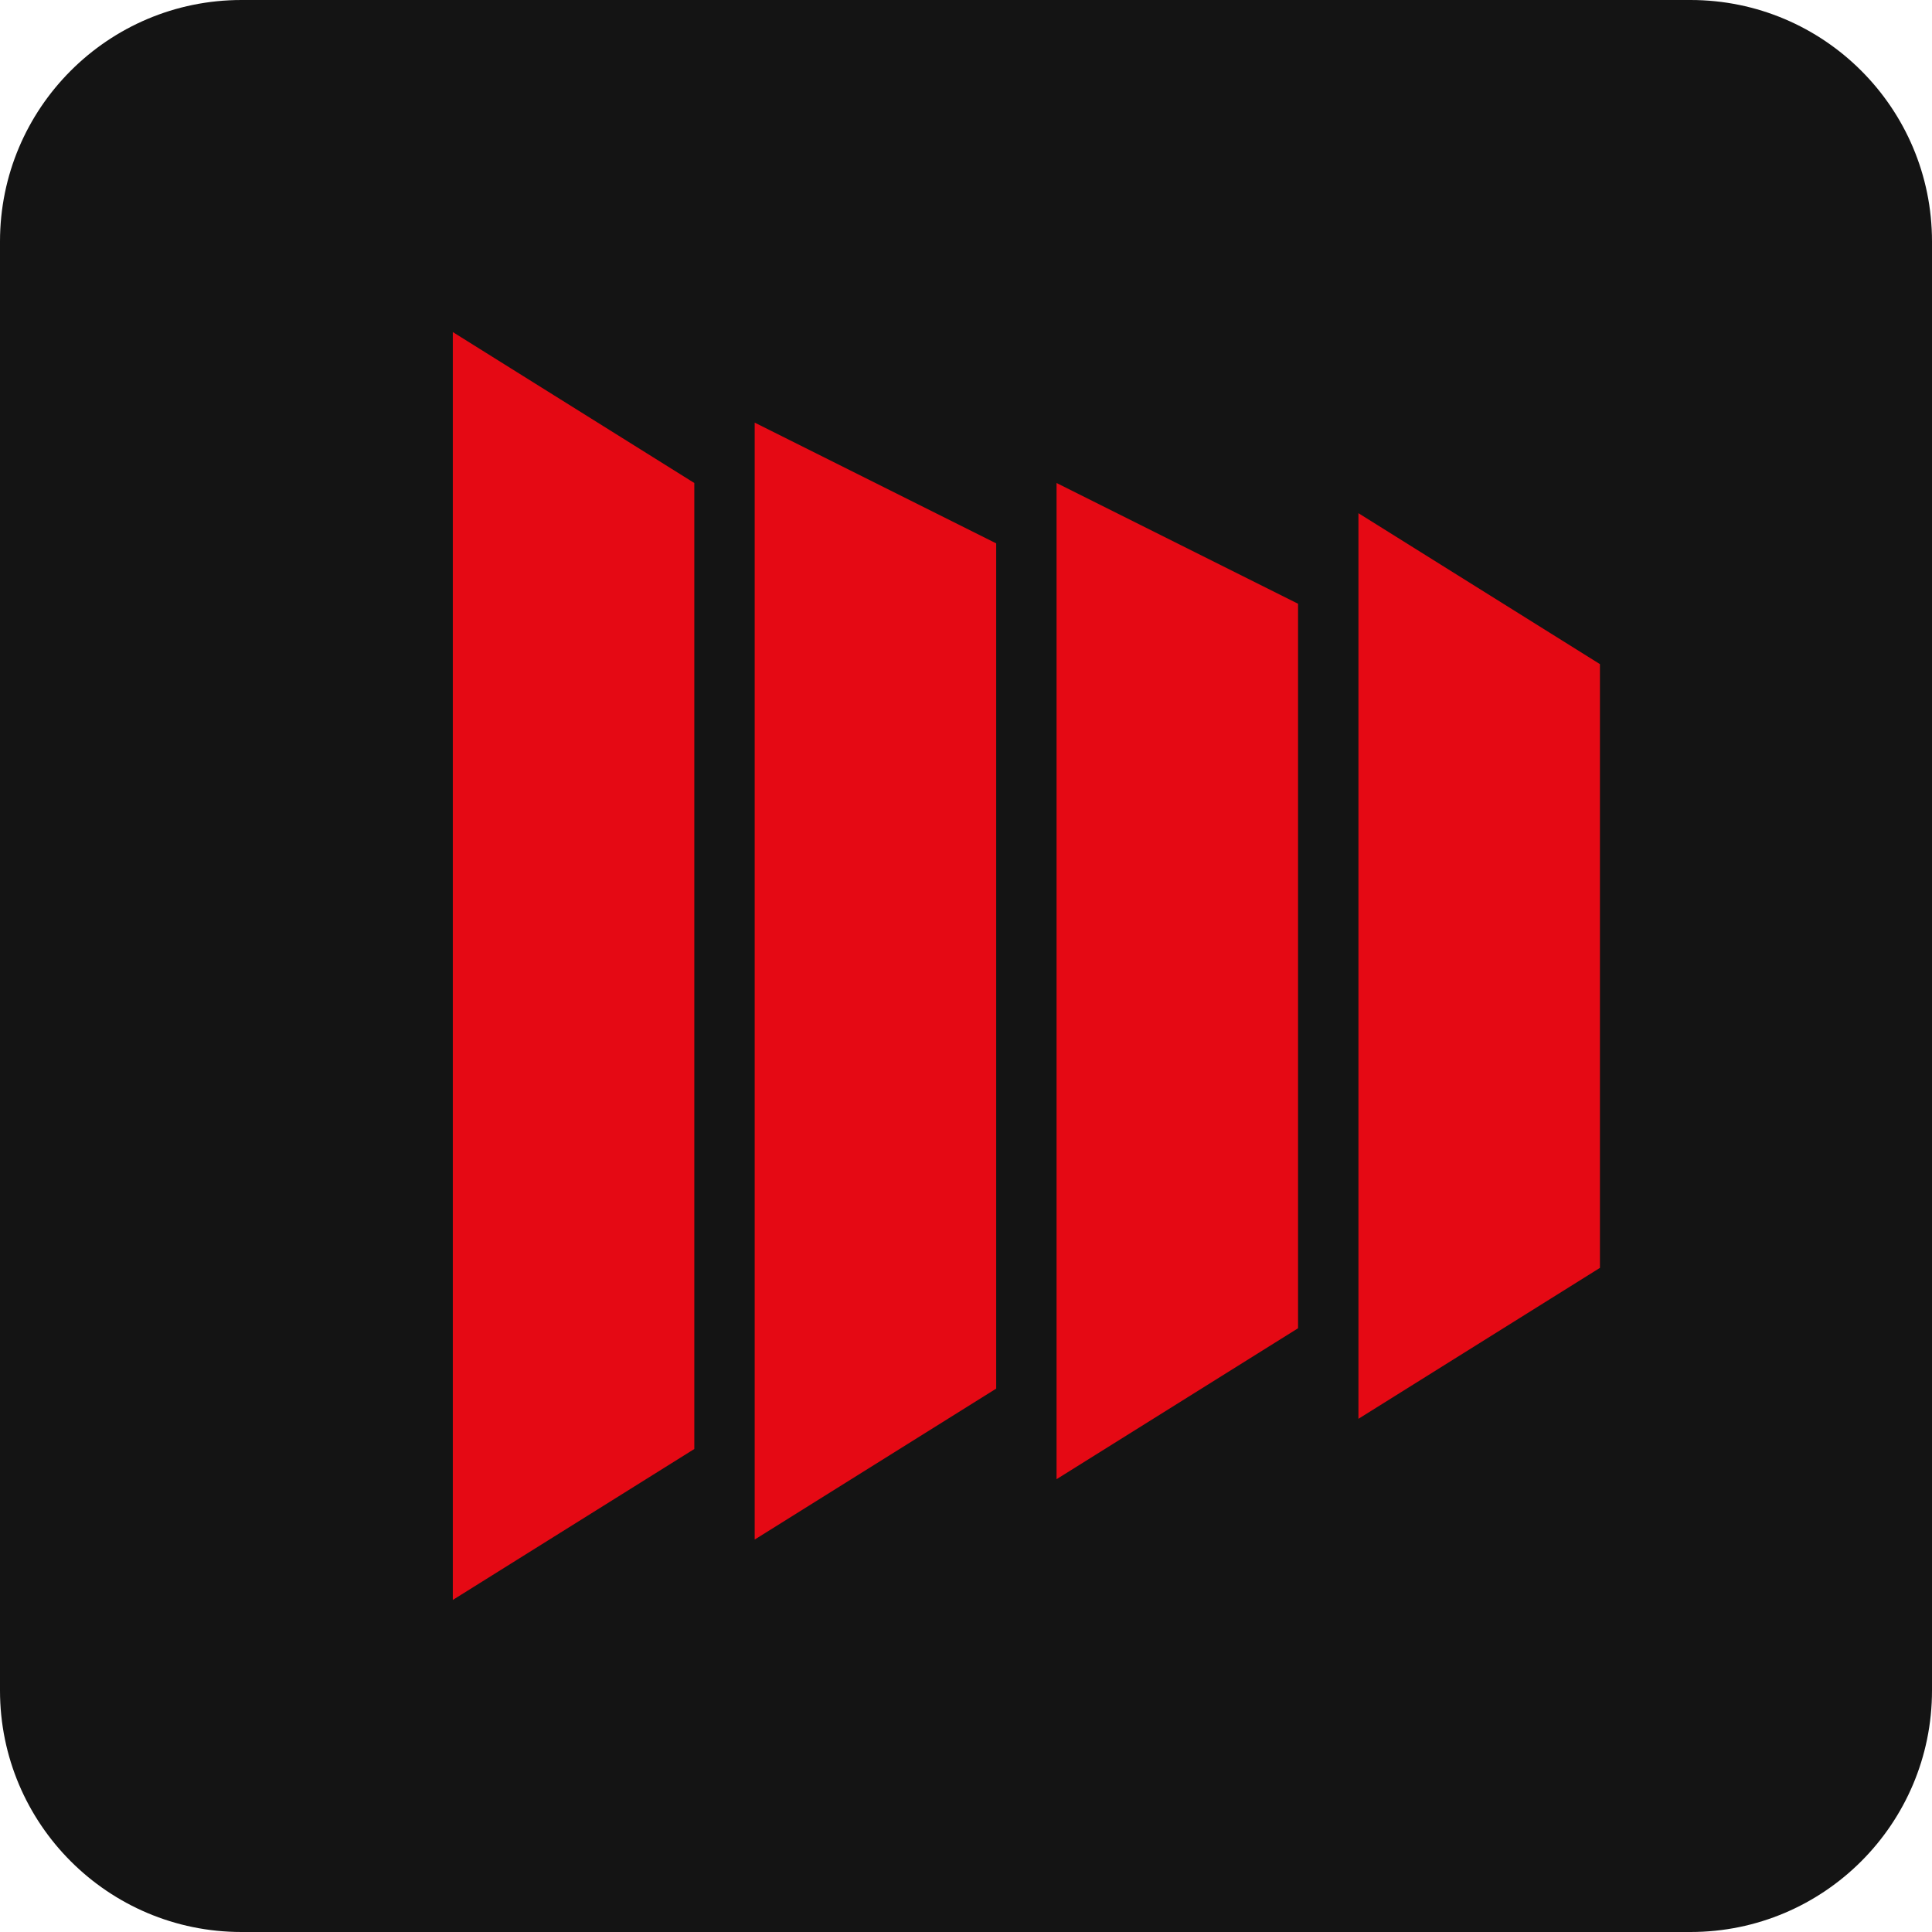
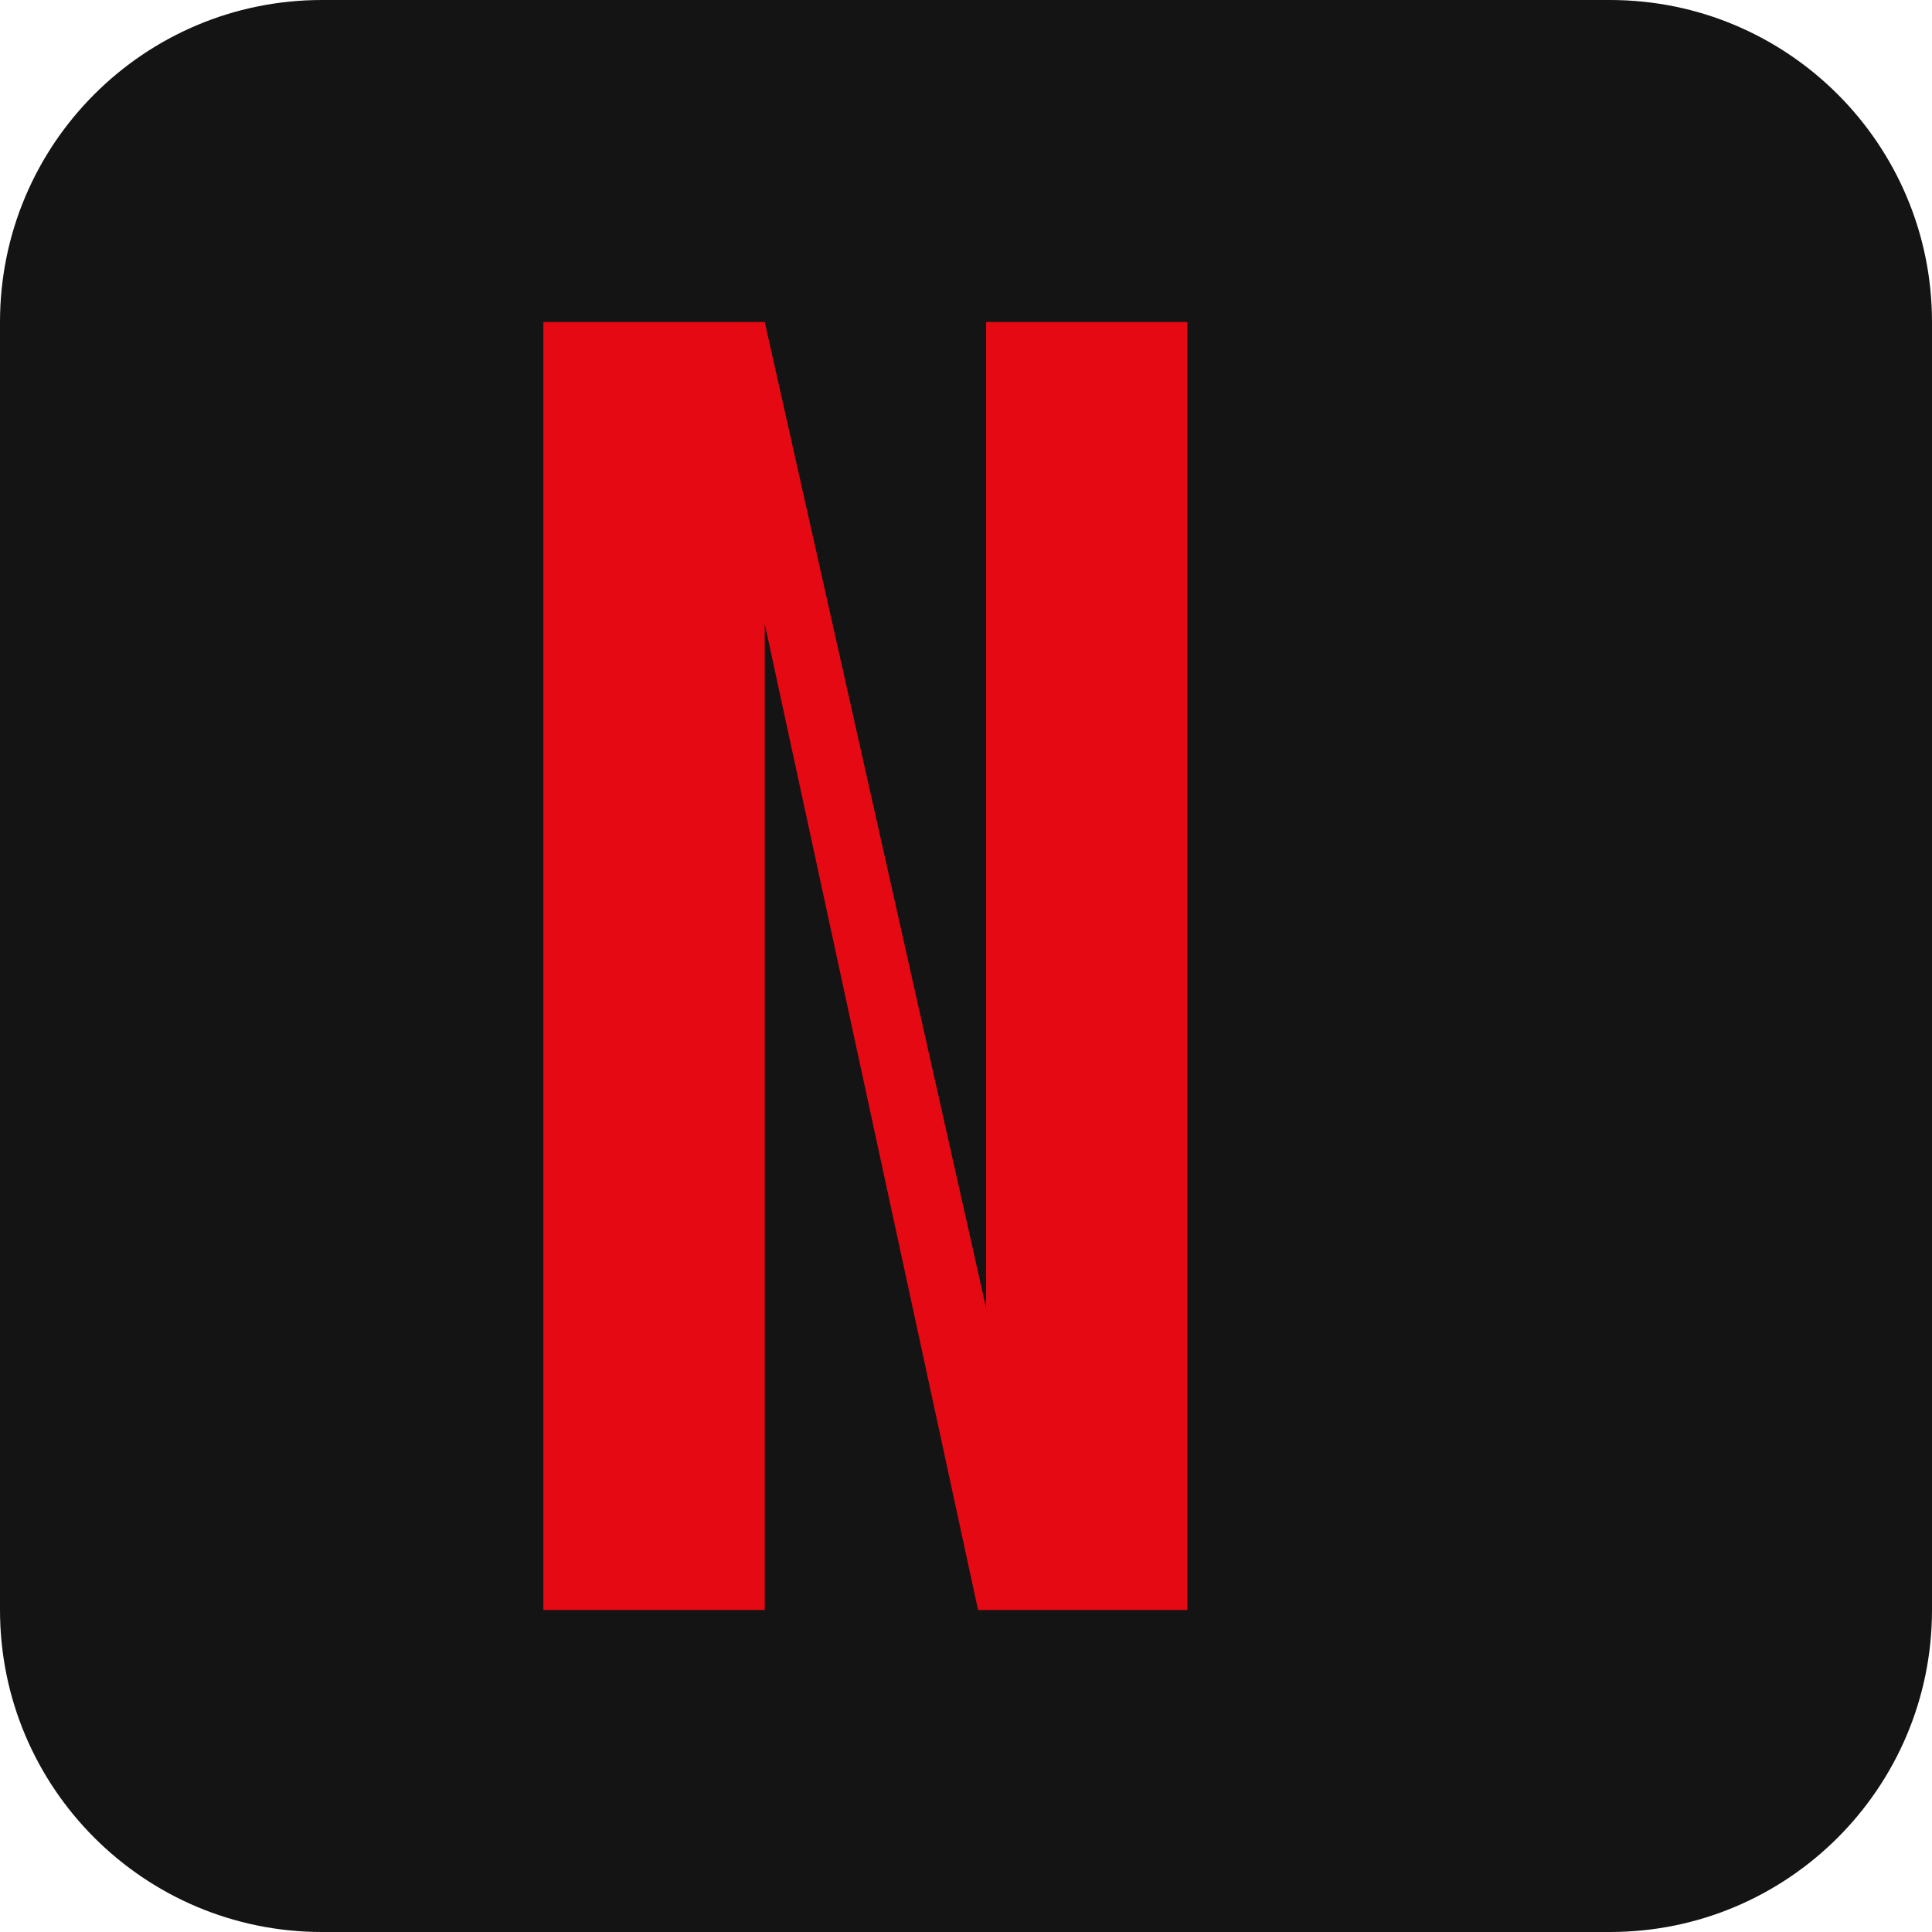
- <svg xmlns="http://www.w3.org/2000/svg" viewBox="0 0 32 32">
-   <rect width="32" height="32" fill="#141414" rx="4" />
-   <path d="M7.5 5.5v21l4-2.5V8l-4-2.5zm5 1.5v18.5l4-2.5V9l-4-2zm5 1v16.5l4-2.5V10l-4-2zm5 0.5v15l4-2.5v-10l-4-2.5z" fill="#E50914" />
+ <svg xmlns="http://www.w3.org/2000/svg" viewBox="0 0 48 48">
+   <rect width="48" height="48" fill="#141414" rx="8" />
+   <path d="M13.5 8h5.5l5.5 24.5V8h5v32h-5.2L19 15.5V40h-5.5V8z" fill="#E50914" />
</svg>
